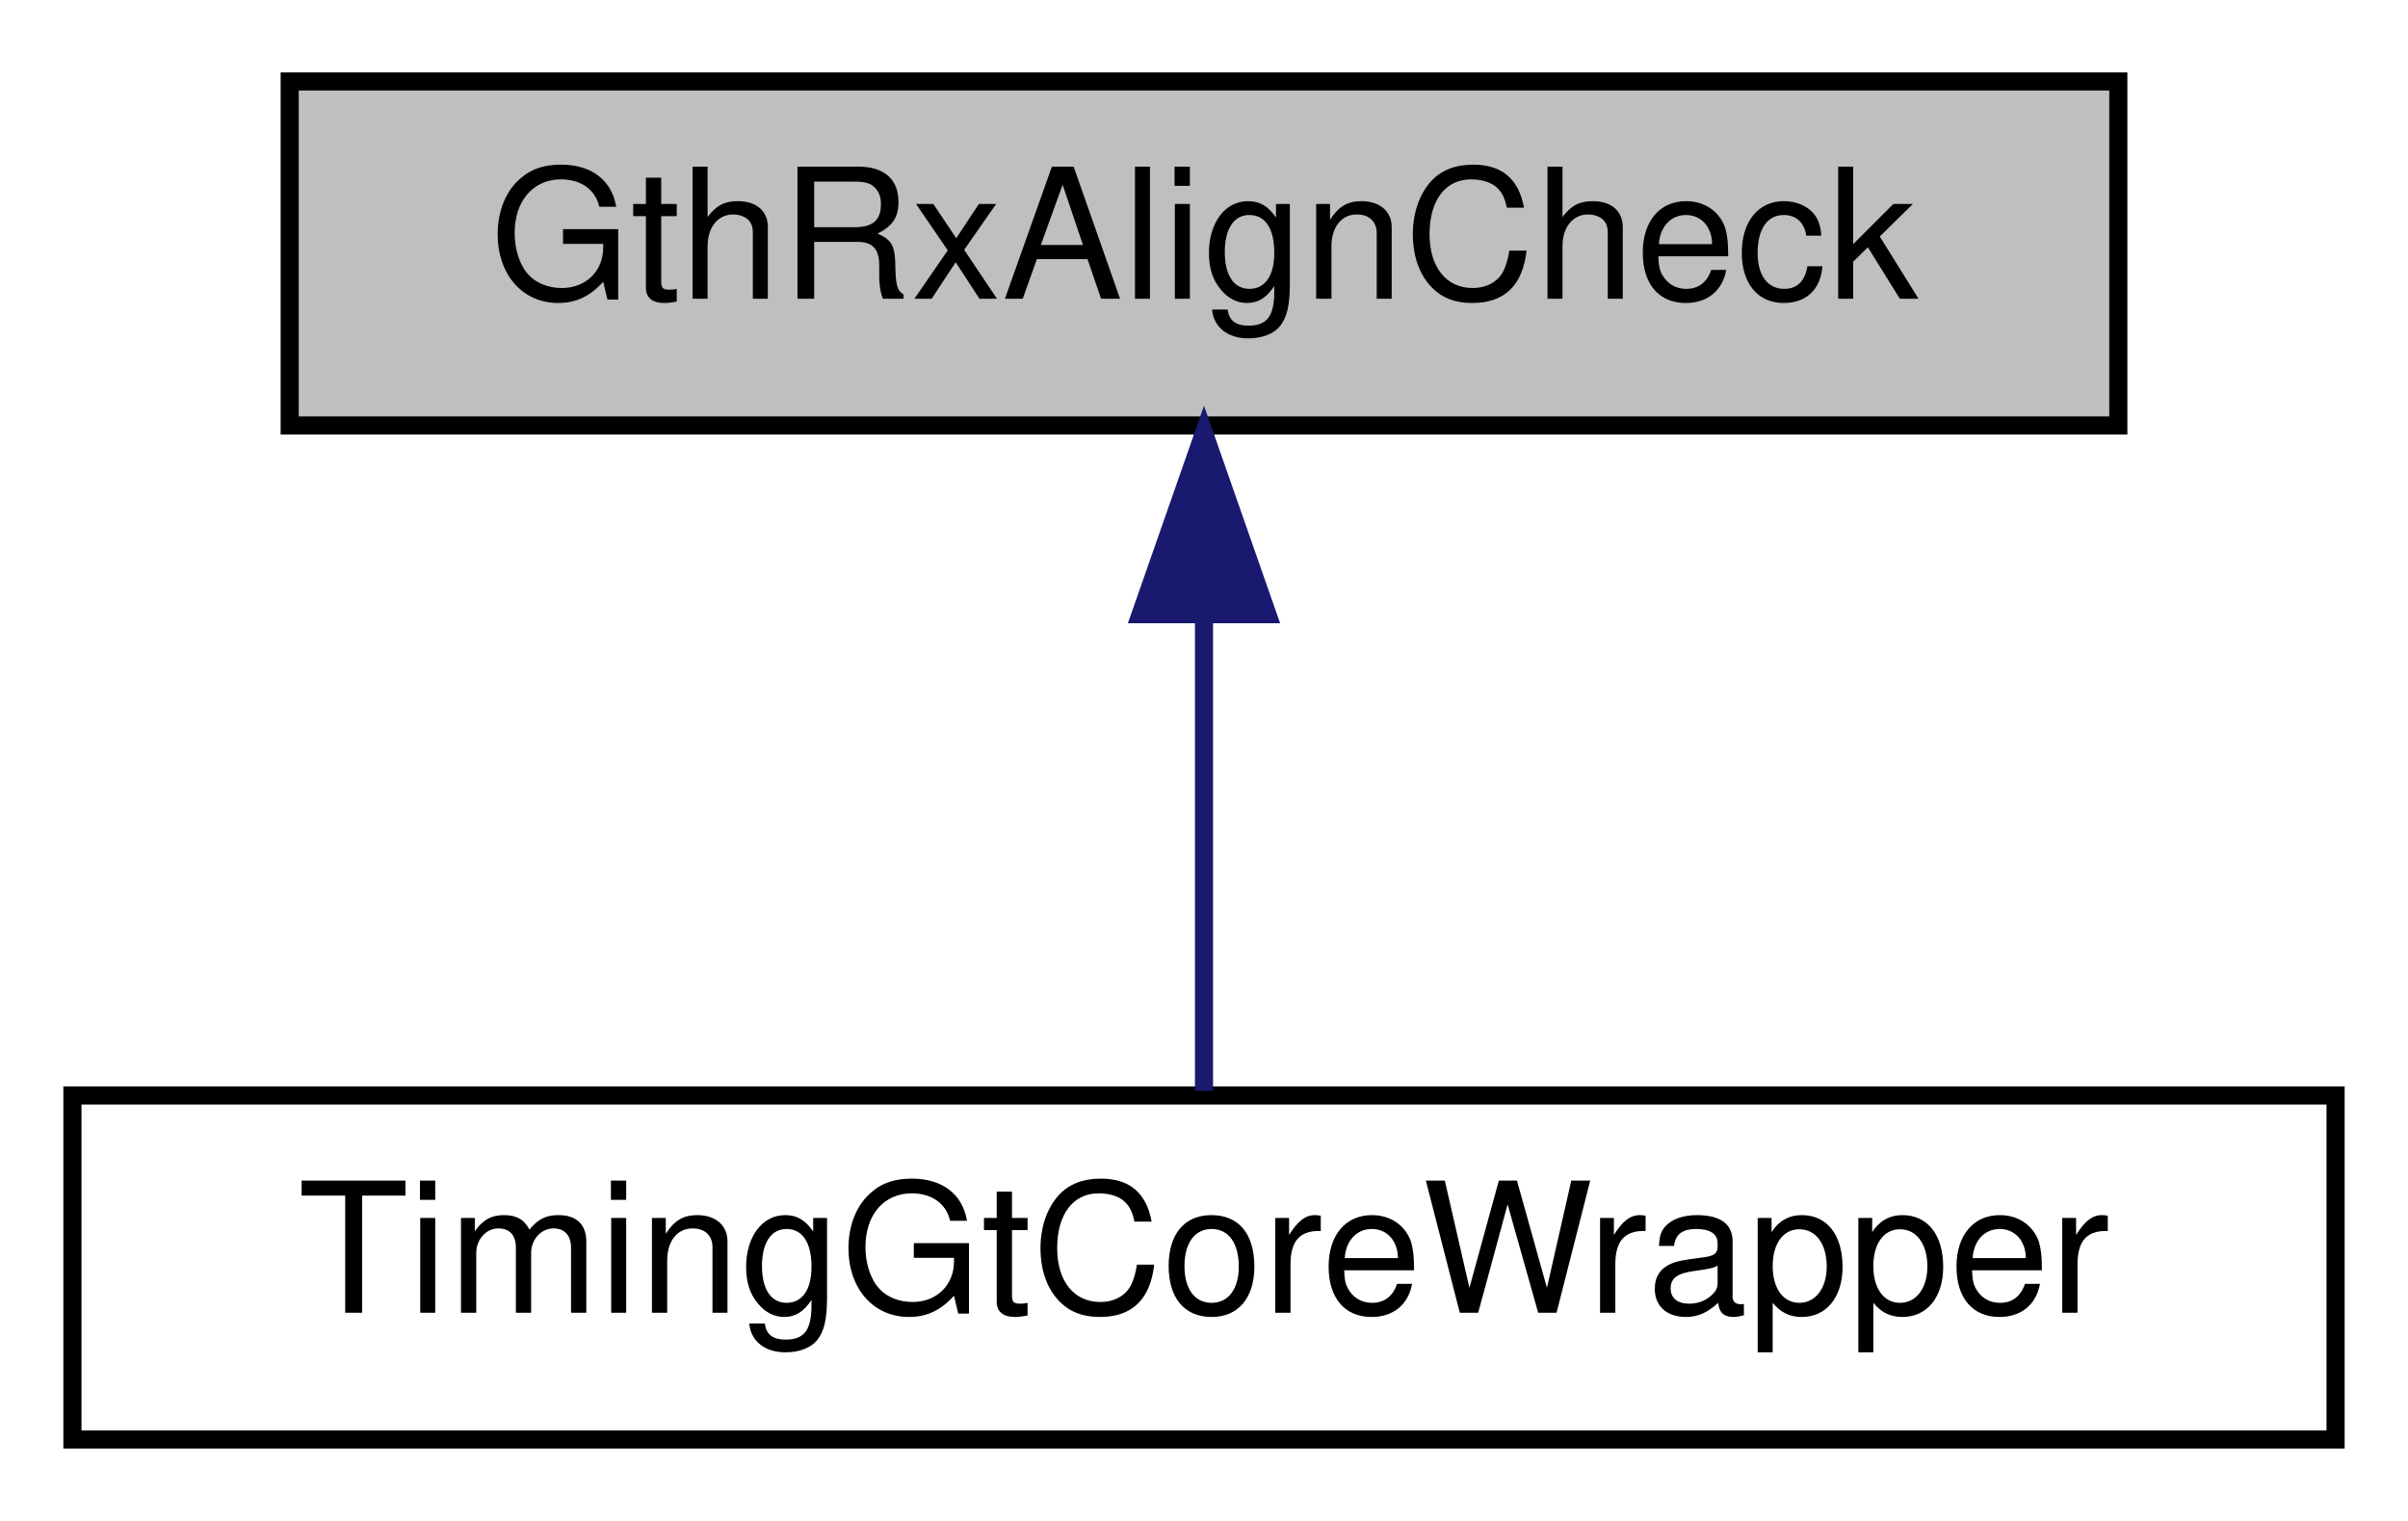
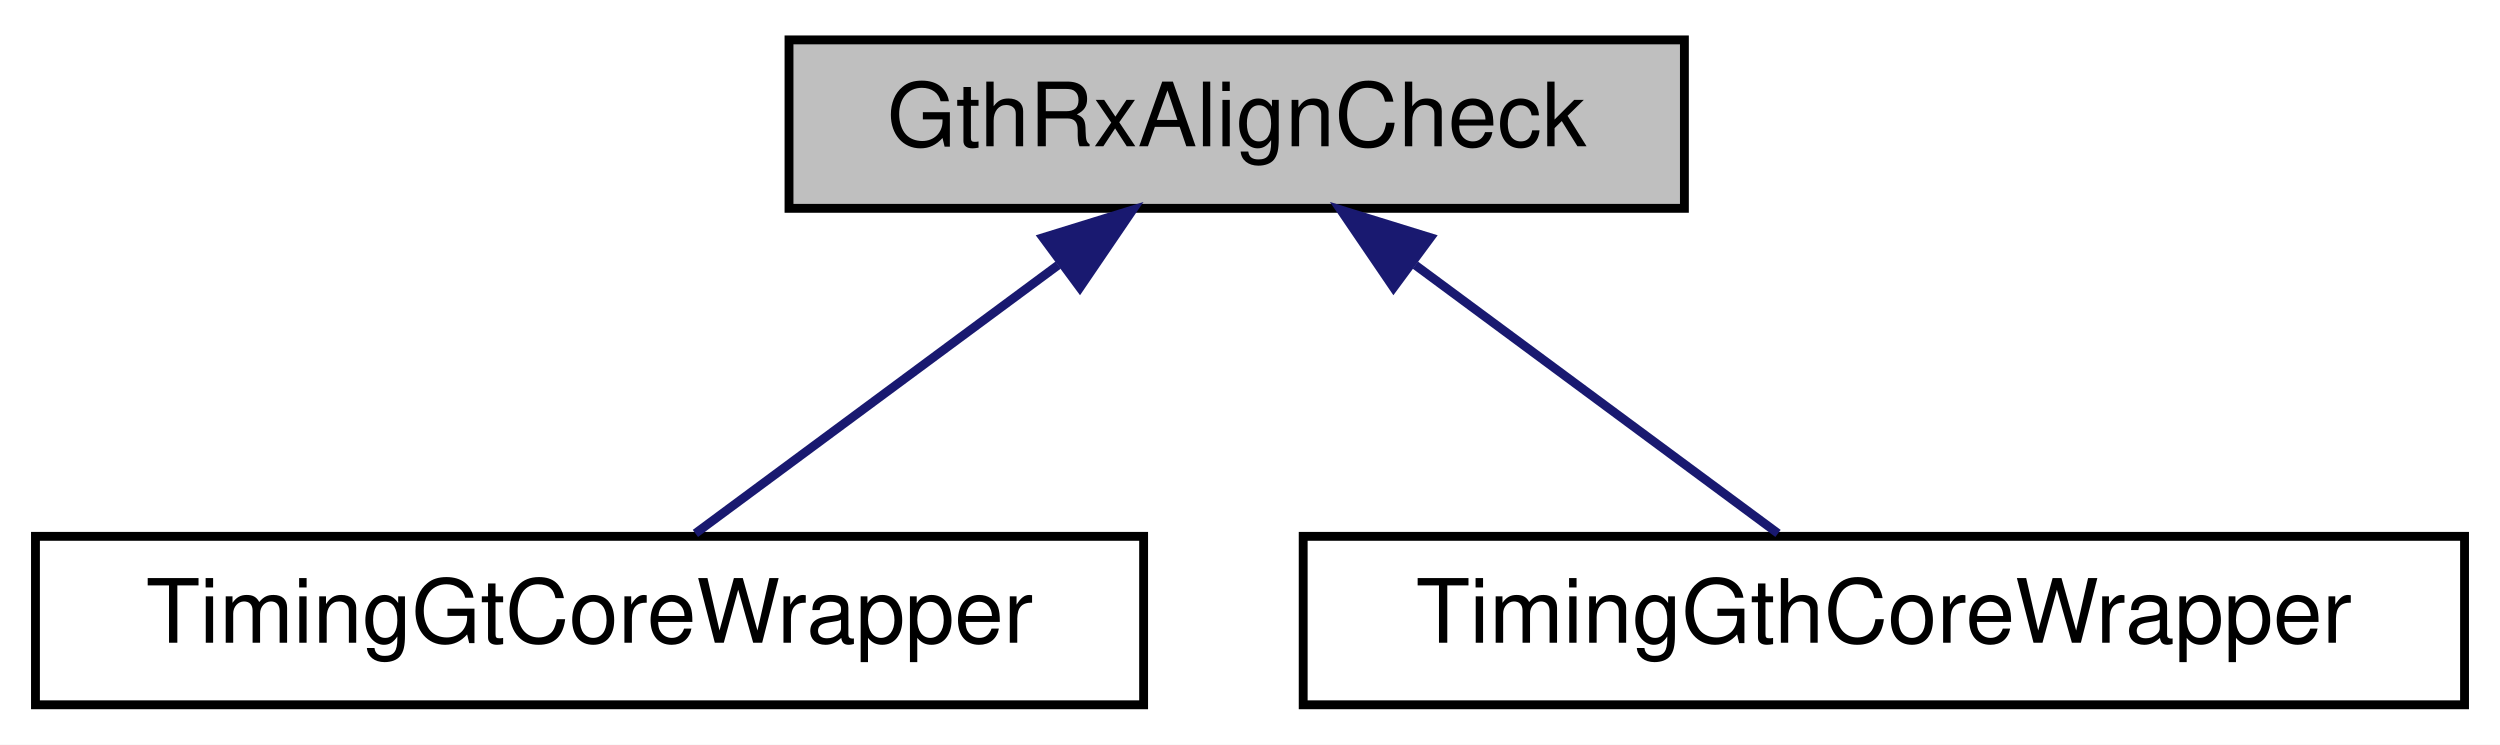
- <svg xmlns="http://www.w3.org/2000/svg" xmlns:xlink="http://www.w3.org/1999/xlink" width="133pt" height="84pt" viewBox="0.00 0.00 133.00 84.00">
+ <svg xmlns="http://www.w3.org/2000/svg" xmlns:xlink="http://www.w3.org/1999/xlink" width="282pt" height="84pt" viewBox="0.00 0.00 282.00 84.00">
  <g id="graph0" class="graph" transform="scale(1 1) rotate(0) translate(4 80)">
-     <polygon fill="white" stroke="transparent" points="-4,4 -4,-80 129,-80 129,4 -4,4" />
+     <polygon fill="white" stroke="transparent" points="-4,4 -4,-80 278,-80 278,4 -4,4" />
    <g id="node1" class="node">
      <g id="a_node1">
        <a xlink:title=" ">
-           <polygon fill="#bfbfbf" stroke="black" points="12,-56.5 12,-75.5 113,-75.5 113,-56.5 12,-56.5" />
-           <text text-anchor="middle" x="62.5" y="-63.5" font-family="Helvetica,sans-Serif" font-size="10.00">GthRxAlignCheck</text>
+           <polygon fill="#bfbfbf" stroke="black" points="85,-56.5 85,-75.5 186,-75.5 186,-56.5 85,-56.5" />
+           <text text-anchor="middle" x="135.5" y="-63.5" font-family="Helvetica,sans-Serif" font-size="10.00">GthRxAlignCheck</text>
        </a>
      </g>
    </g>
    <g id="node2" class="node">
      <g id="a_node2">
        <a xlink:href="classTimingGtCoreWrapper.html" target="_top" xlink:title=" ">
          <polygon fill="white" stroke="black" points="0,-0.5 0,-19.5 125,-19.5 125,-0.5 0,-0.5" />
          <text text-anchor="middle" x="62.5" y="-7.5" font-family="Helvetica,sans-Serif" font-size="10.00">TimingGtCoreWrapper</text>
        </a>
      </g>
    </g>
    <g id="edge1" class="edge">
-       <path fill="none" stroke="midnightblue" d="M62.5,-45.8C62.5,-36.91 62.5,-26.78 62.5,-19.75" />
-       <polygon fill="midnightblue" stroke="midnightblue" points="59,-46.08 62.5,-56.08 66,-46.08 59,-46.08" />
+       <path fill="none" stroke="midnightblue" d="M115.36,-50.1C102.22,-40.38 85.52,-28.03 74.44,-19.83" />
+       <polygon fill="midnightblue" stroke="midnightblue" points="113.65,-53.19 123.77,-56.32 117.81,-47.56 113.65,-53.19" />
+     </g>
+     <g id="node3" class="node">
+       <g id="a_node3">
+         <a xlink:href="classTimingGthCoreWrapper.html" target="_top" xlink:title=" ">
+           <polygon fill="white" stroke="black" points="143,-0.5 143,-19.5 274,-19.5 274,-0.5 143,-0.5" />
+           <text text-anchor="middle" x="208.5" y="-7.5" font-family="Helvetica,sans-Serif" font-size="10.00">TimingGthCoreWrapper</text>
+         </a>
+       </g>
+     </g>
+     <g id="edge2" class="edge">
+       <path fill="none" stroke="midnightblue" d="M155.64,-50.1C168.78,-40.38 185.48,-28.03 196.56,-19.83" />
+       <polygon fill="midnightblue" stroke="midnightblue" points="153.19,-47.56 147.23,-56.32 157.35,-53.19 153.19,-47.56" />
    </g>
  </g>
</svg>
